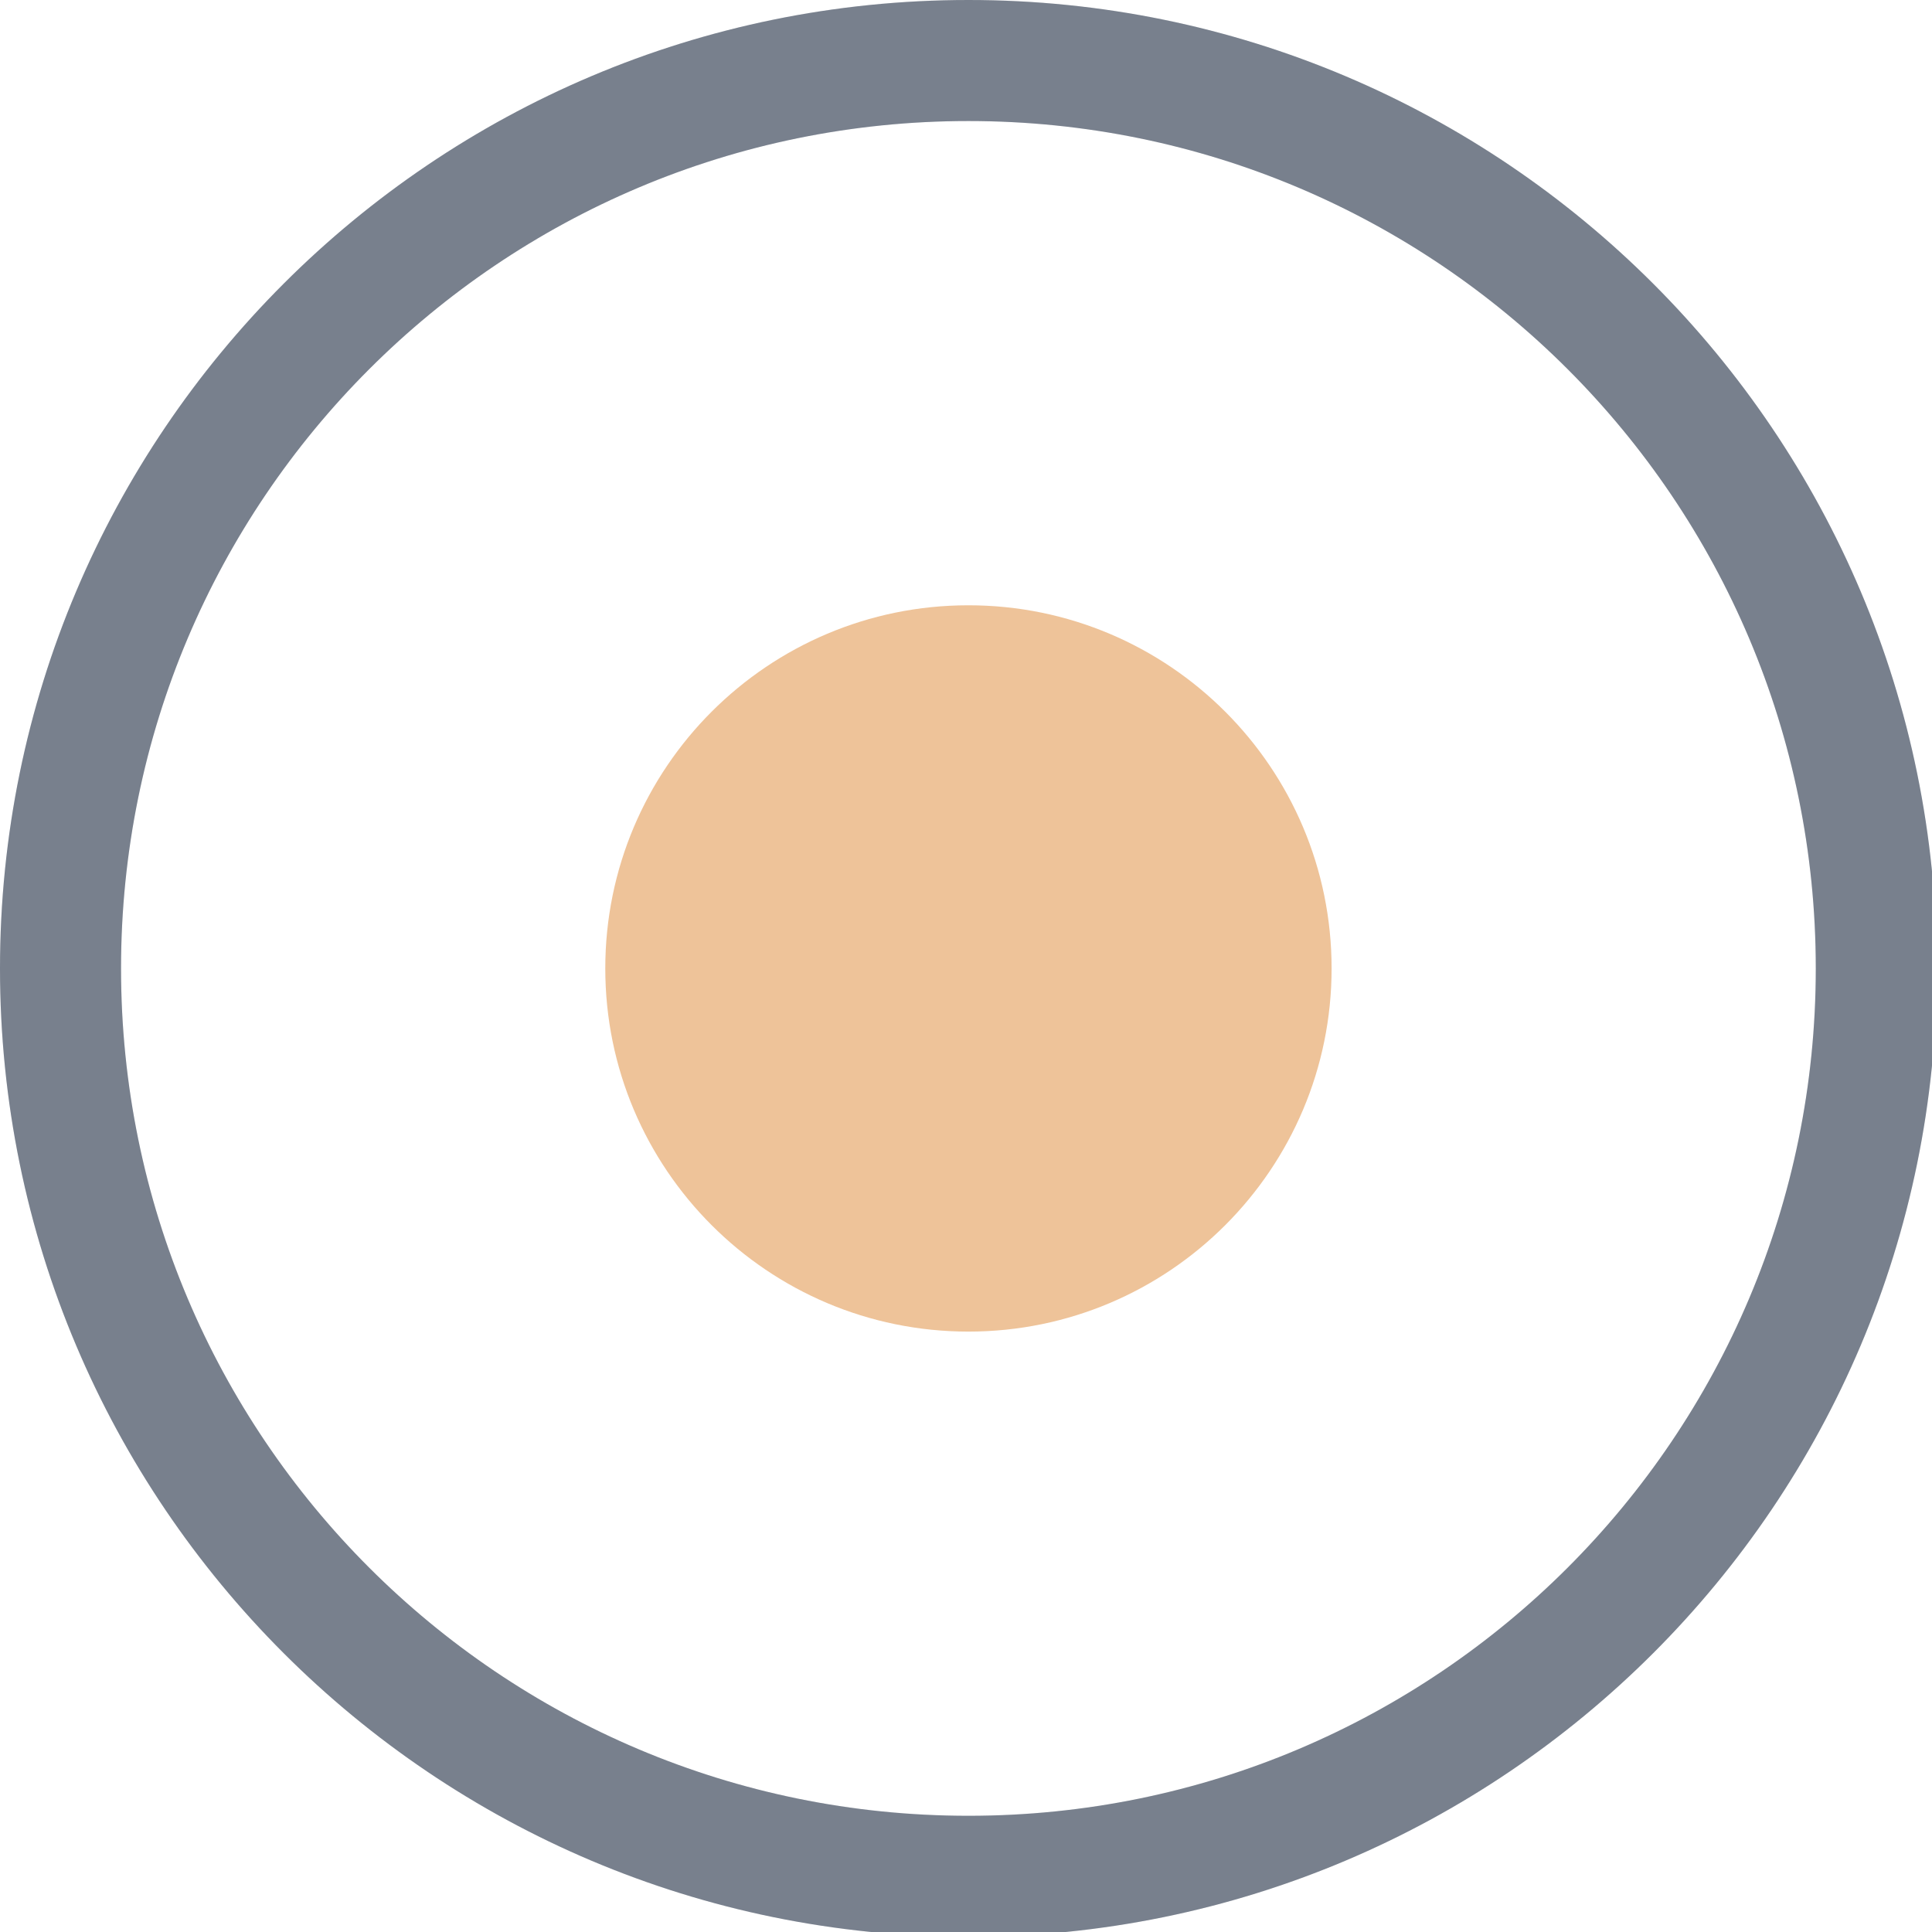
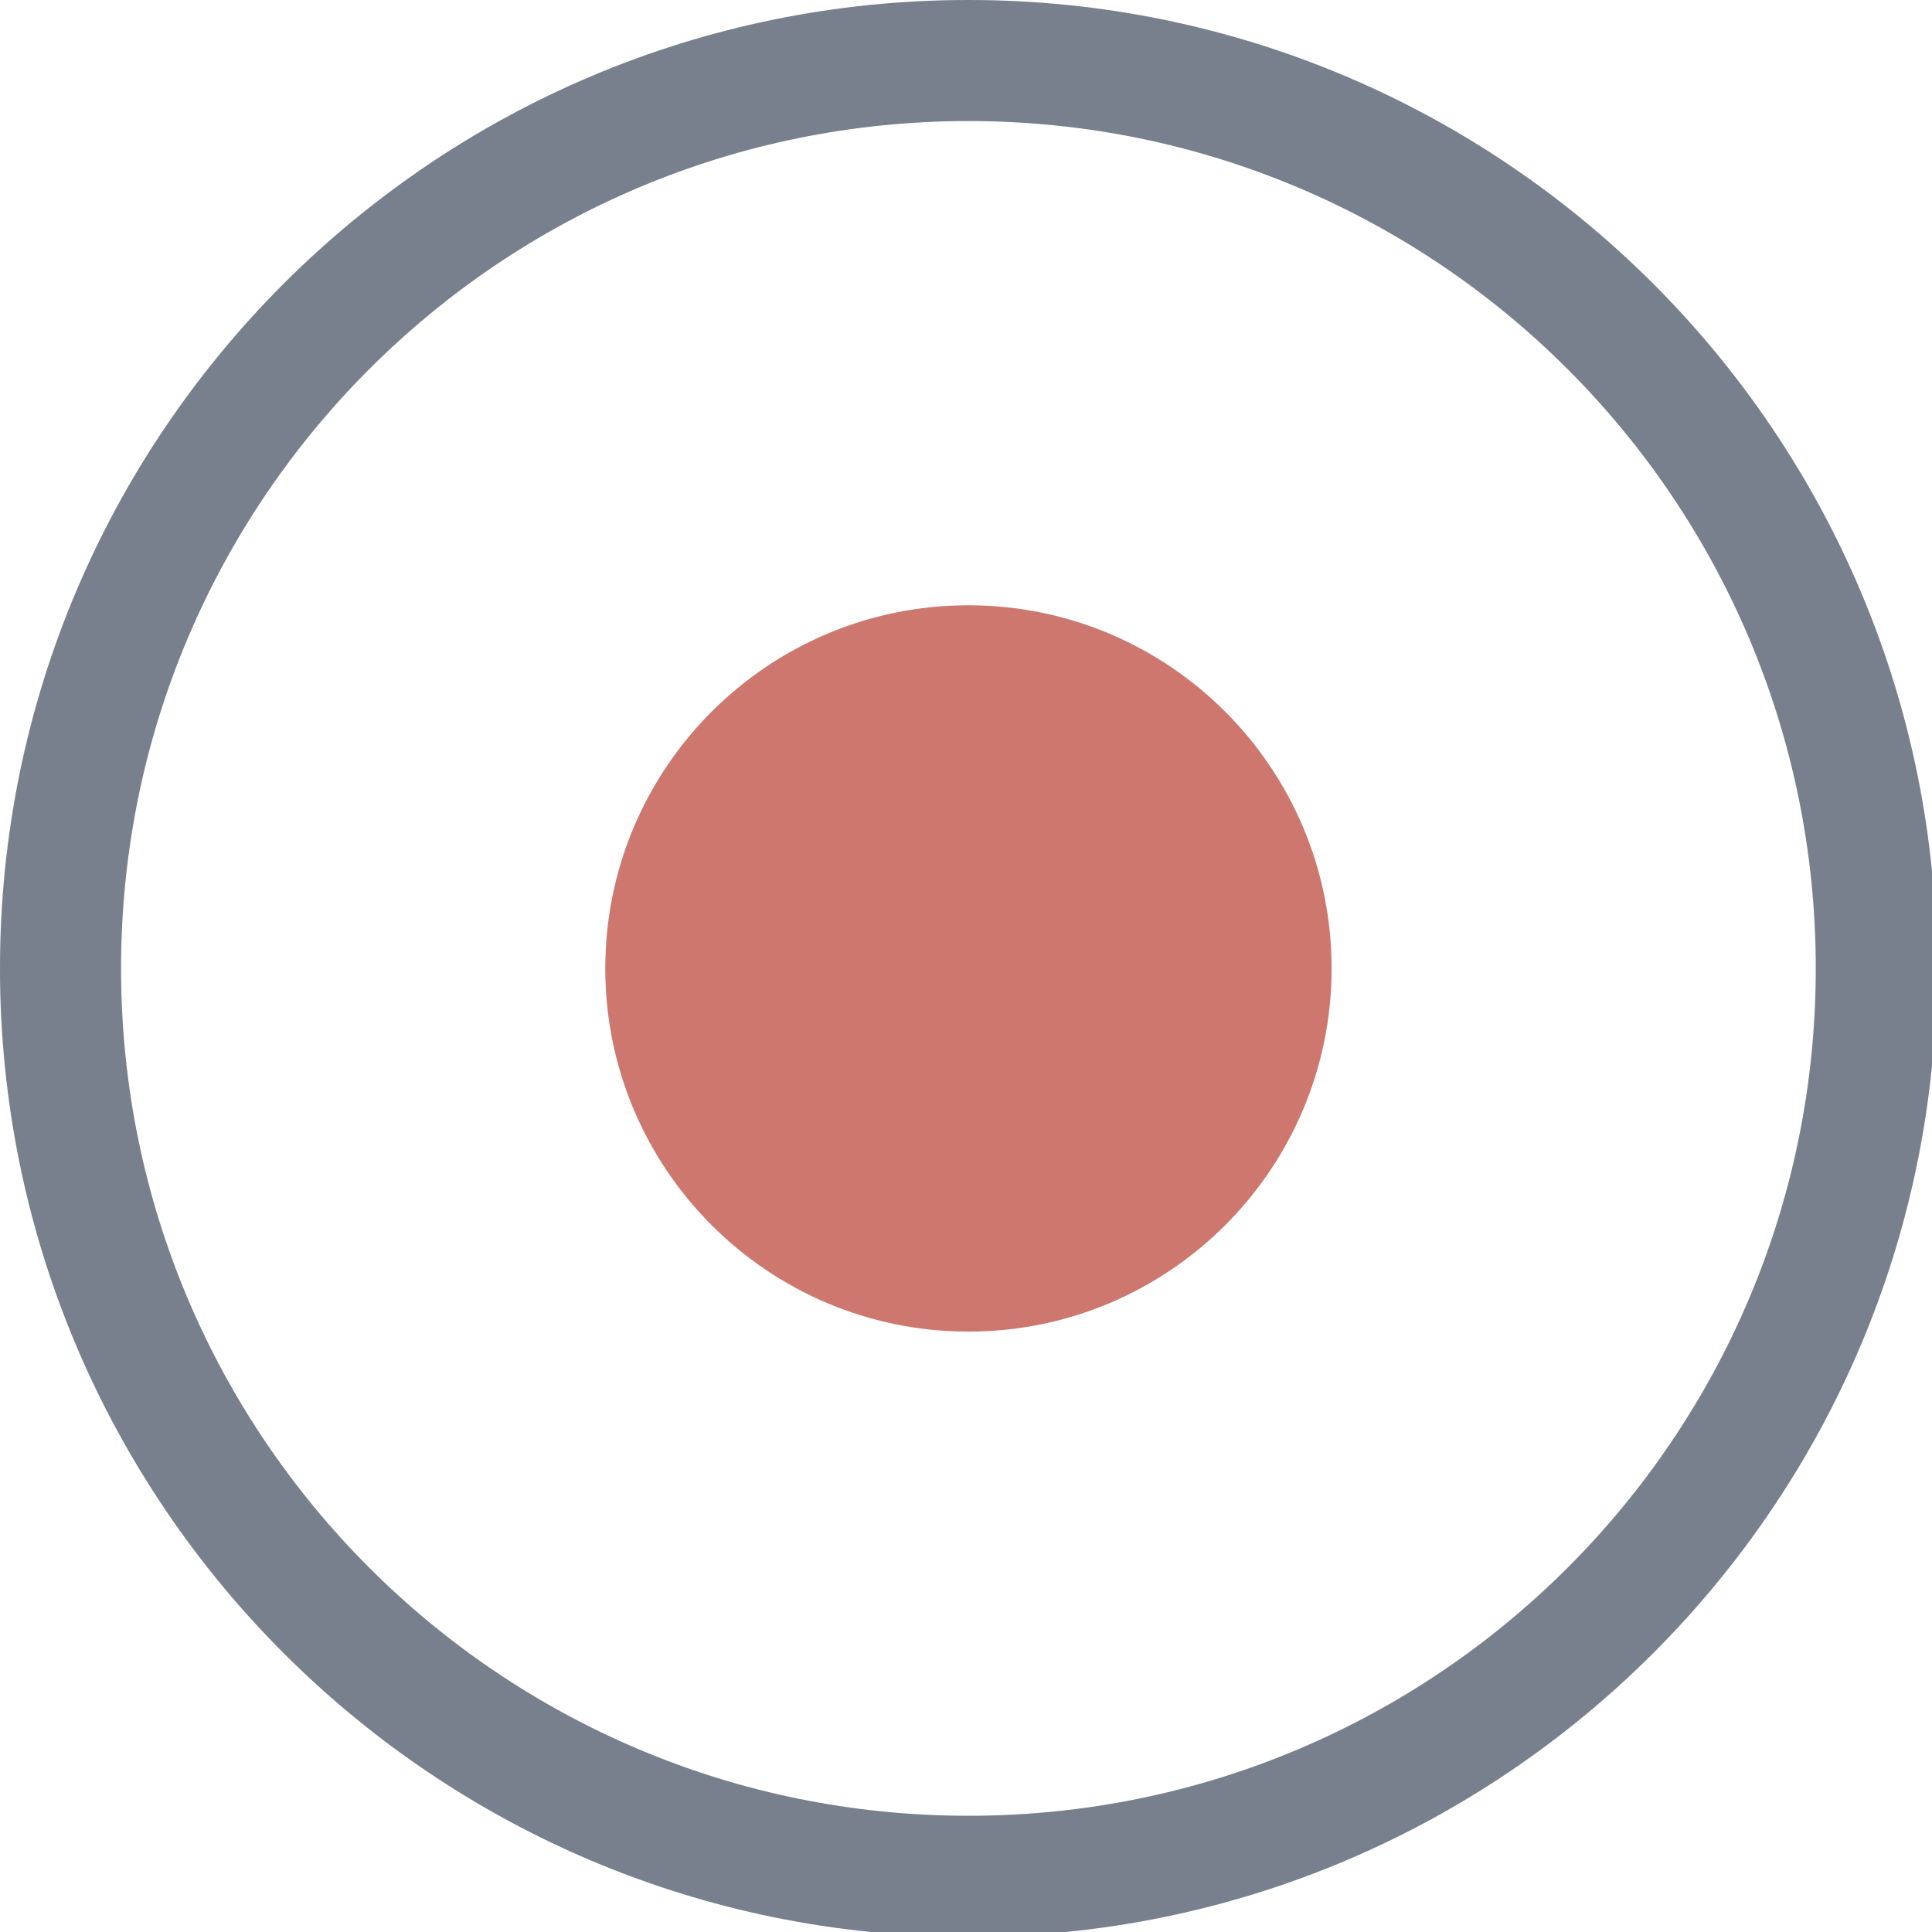
<svg xmlns="http://www.w3.org/2000/svg" width="133pt" height="133pt" viewBox="0 0 133 133" version="1.1">
  <g id="surface1">
    <path style=" stroke:none;fill-rule:nonzero;fill:#14233a;fill-opacity:0.5;" d="M 66.668 0 C 29.852 0 0 29.852 0 66.668 C 0 103.484 29.852 133.332 66.668 133.332 C 103.484 133.332 133.332 103.484 133.332 66.668 C 133.332 29.852 103.484 0 66.668 0 Z M 66.668 8.332 C 98.895 8.332 125 34.441 125 66.668 C 125 98.895 98.895 125 66.668 125 C 34.441 125 8.332 98.895 8.332 66.668 C 8.332 34.441 34.441 8.332 66.668 8.332 Z M 66.668 8.332 " />
    <path style=" stroke:none;fill-rule:nonzero;fill:#14233a;fill-opacity:0.15;" d="M 66.668 0 C 29.852 0 0 29.852 0 66.668 C 0 103.484 29.852 133.332 66.668 133.332 C 103.484 133.332 133.332 103.484 133.332 66.668 C 133.332 29.852 103.484 0 66.668 0 Z M 66.668 8.332 C 98.895 8.332 125 34.441 125 66.668 C 125 98.895 98.895 125 66.668 125 C 34.441 125 8.332 98.895 8.332 66.668 C 8.332 34.441 34.441 8.332 66.668 8.332 Z M 66.668 8.332 " />
-     <path style=" stroke:none;fill-rule:nonzero;fill:#eec399;fill-opacity:1;" d="M 91.668 66.668 C 91.668 80.469 80.469 91.668 66.668 91.668 C 52.863 91.668 41.668 80.469 41.668 66.668 C 41.668 52.863 52.863 41.668 66.668 41.668 C 80.469 41.668 91.668 52.863 91.668 66.668 Z M 91.668 66.668 " />
+     <path style=" stroke:none;fill-rule:nonzero;fill:#cd776e;fill-opacity:1;" d="M 91.668 66.668 C 91.668 80.469 80.469 91.668 66.668 91.668 C 52.863 91.668 41.668 80.469 41.668 66.668 C 41.668 52.863 52.863 41.668 66.668 41.668 C 80.469 41.668 91.668 52.863 91.668 66.668 Z M 91.668 66.668 " />
  </g>
</svg>
